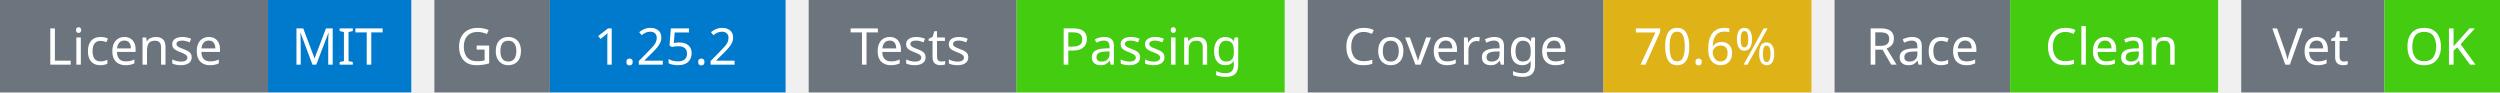
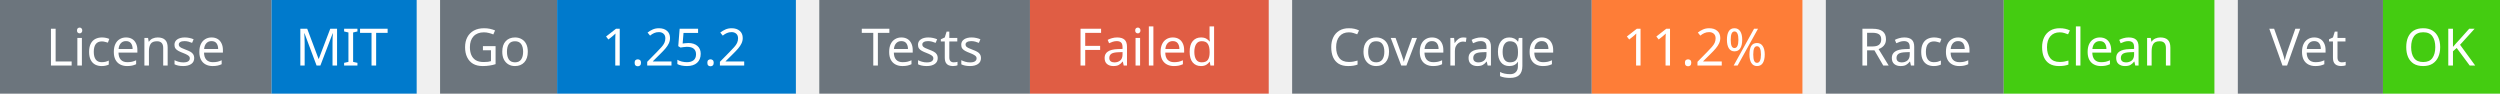
- <svg xmlns="http://www.w3.org/2000/svg" width="541" height="20" viewBox="0 0 541 20">
+ <svg xmlns="http://www.w3.org/2000/svg" width="534" height="20" viewBox="0 0 534 20">
  <g transform="translate(0, 0)">
    <rect x="0" y="0" width="58" height="20" fill="#6c757d" />
    <rect x="58" y="0" width="31" height="20" fill="#007acc" />
    <text x="29" y="14" text-anchor="middle" font-family="sans-serif" font-size="11" fill="white">License</text>
    <text x="73" y="14" text-anchor="middle" font-family="sans-serif" font-size="11" fill="white">MIT</text>
  </g>
  <g transform="translate(94, 0)">
    <rect x="0" y="0" width="25" height="20" fill="#6c757d" />
    <rect x="25" y="0" width="51" height="20" fill="#007acc" />
    <text x="12" y="14" text-anchor="middle" font-family="sans-serif" font-size="11" fill="white">Go</text>
    <text x="50" y="14" text-anchor="middle" font-family="sans-serif" font-size="11" fill="white">1.25.2</text>
  </g>
  <g transform="translate(175, 0)">
    <rect x="0" y="0" width="45" height="20" fill="#6c757d" />
-     <rect x="45" y="0" width="58" height="20" fill="#4c1" />
+     <rect x="45" y="0" width="51" height="20" fill="#e05d44" />
    <text x="22" y="14" text-anchor="middle" font-family="sans-serif" font-size="11" fill="white">Tests</text>
-     <text x="74" y="14" text-anchor="middle" font-family="sans-serif" font-size="11" fill="white">Passing</text>
+     <text x="70" y="14" text-anchor="middle" font-family="sans-serif" font-size="11" fill="white">Failed</text>
  </g>
-   <g transform="translate(283, 0)">
+   <g transform="translate(276, 0)">
    <rect x="0" y="0" width="64" height="20" fill="#6c757d" />
-     <rect x="64" y="0" width="45" height="20" fill="#dfb317" />
+     <rect x="64" y="0" width="45" height="20" fill="#fe7d37" />
    <text x="32" y="14" text-anchor="middle" font-family="sans-serif" font-size="11" fill="white">Coverage</text>
-     <text x="86" y="14" text-anchor="middle" font-family="sans-serif" font-size="11" fill="white">70.6%</text>
+     <text x="86" y="14" text-anchor="middle" font-family="sans-serif" font-size="11" fill="white">11.2%</text>
  </g>
-   <g transform="translate(397, 0)">
+   <g transform="translate(390, 0)">
    <rect x="0" y="0" width="38" height="20" fill="#6c757d" />
    <rect x="38" y="0" width="45" height="20" fill="#4c1" />
    <text x="19" y="14" text-anchor="middle" font-family="sans-serif" font-size="11" fill="white">Race</text>
    <text x="60" y="14" text-anchor="middle" font-family="sans-serif" font-size="11" fill="white">Clean</text>
  </g>
-   <g transform="translate(485, 0)">
+   <g transform="translate(478, 0)">
    <rect x="0" y="0" width="31" height="20" fill="#6c757d" />
    <rect x="31" y="0" width="25" height="20" fill="#4c1" />
    <text x="15" y="14" text-anchor="middle" font-family="sans-serif" font-size="11" fill="white">Vet</text>
    <text x="43" y="14" text-anchor="middle" font-family="sans-serif" font-size="11" fill="white">OK</text>
  </g>
</svg>
